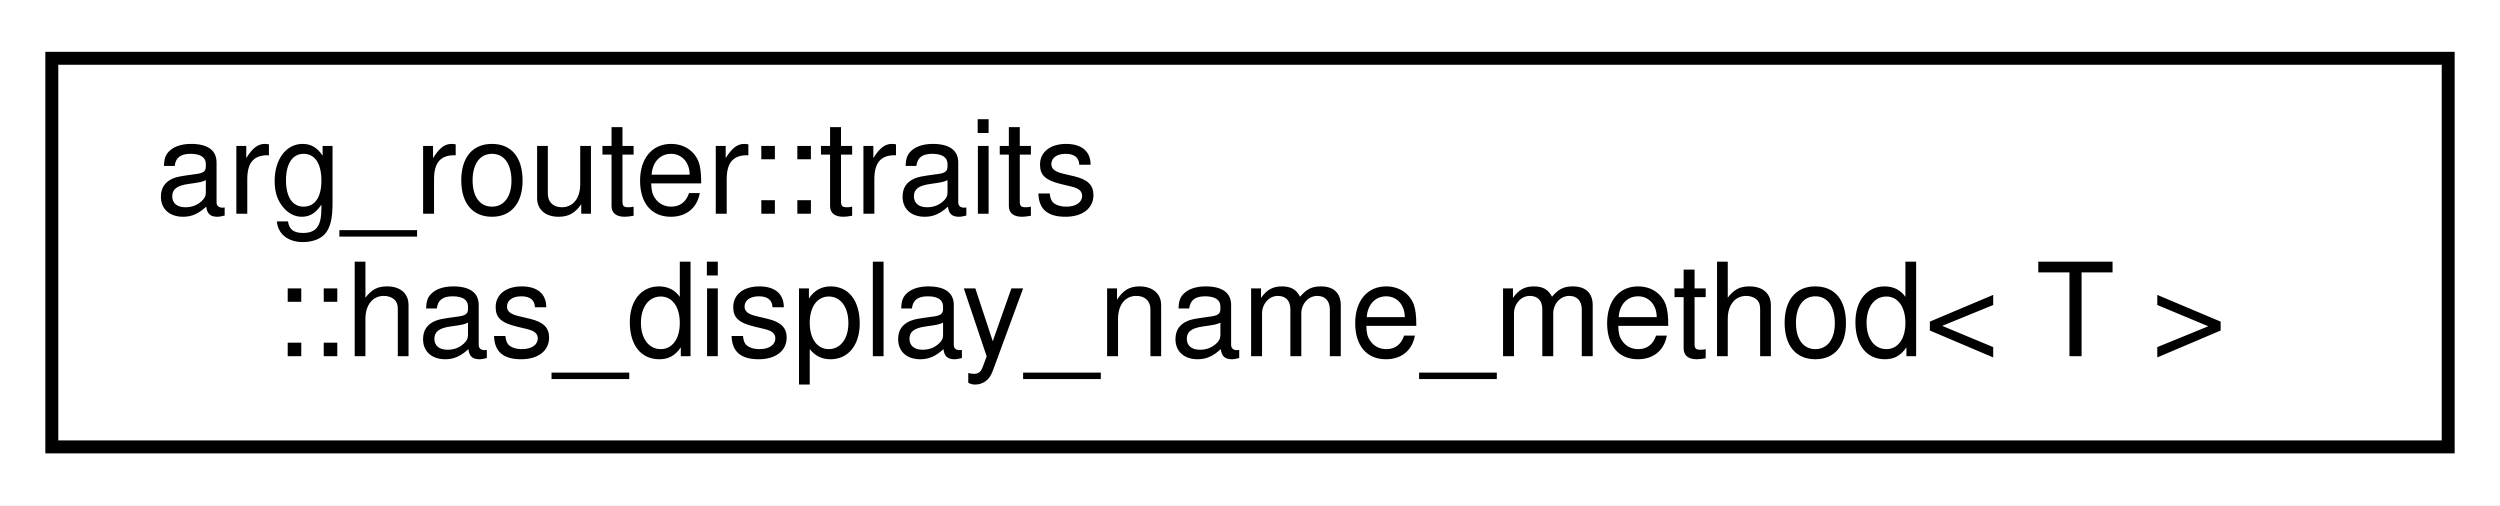
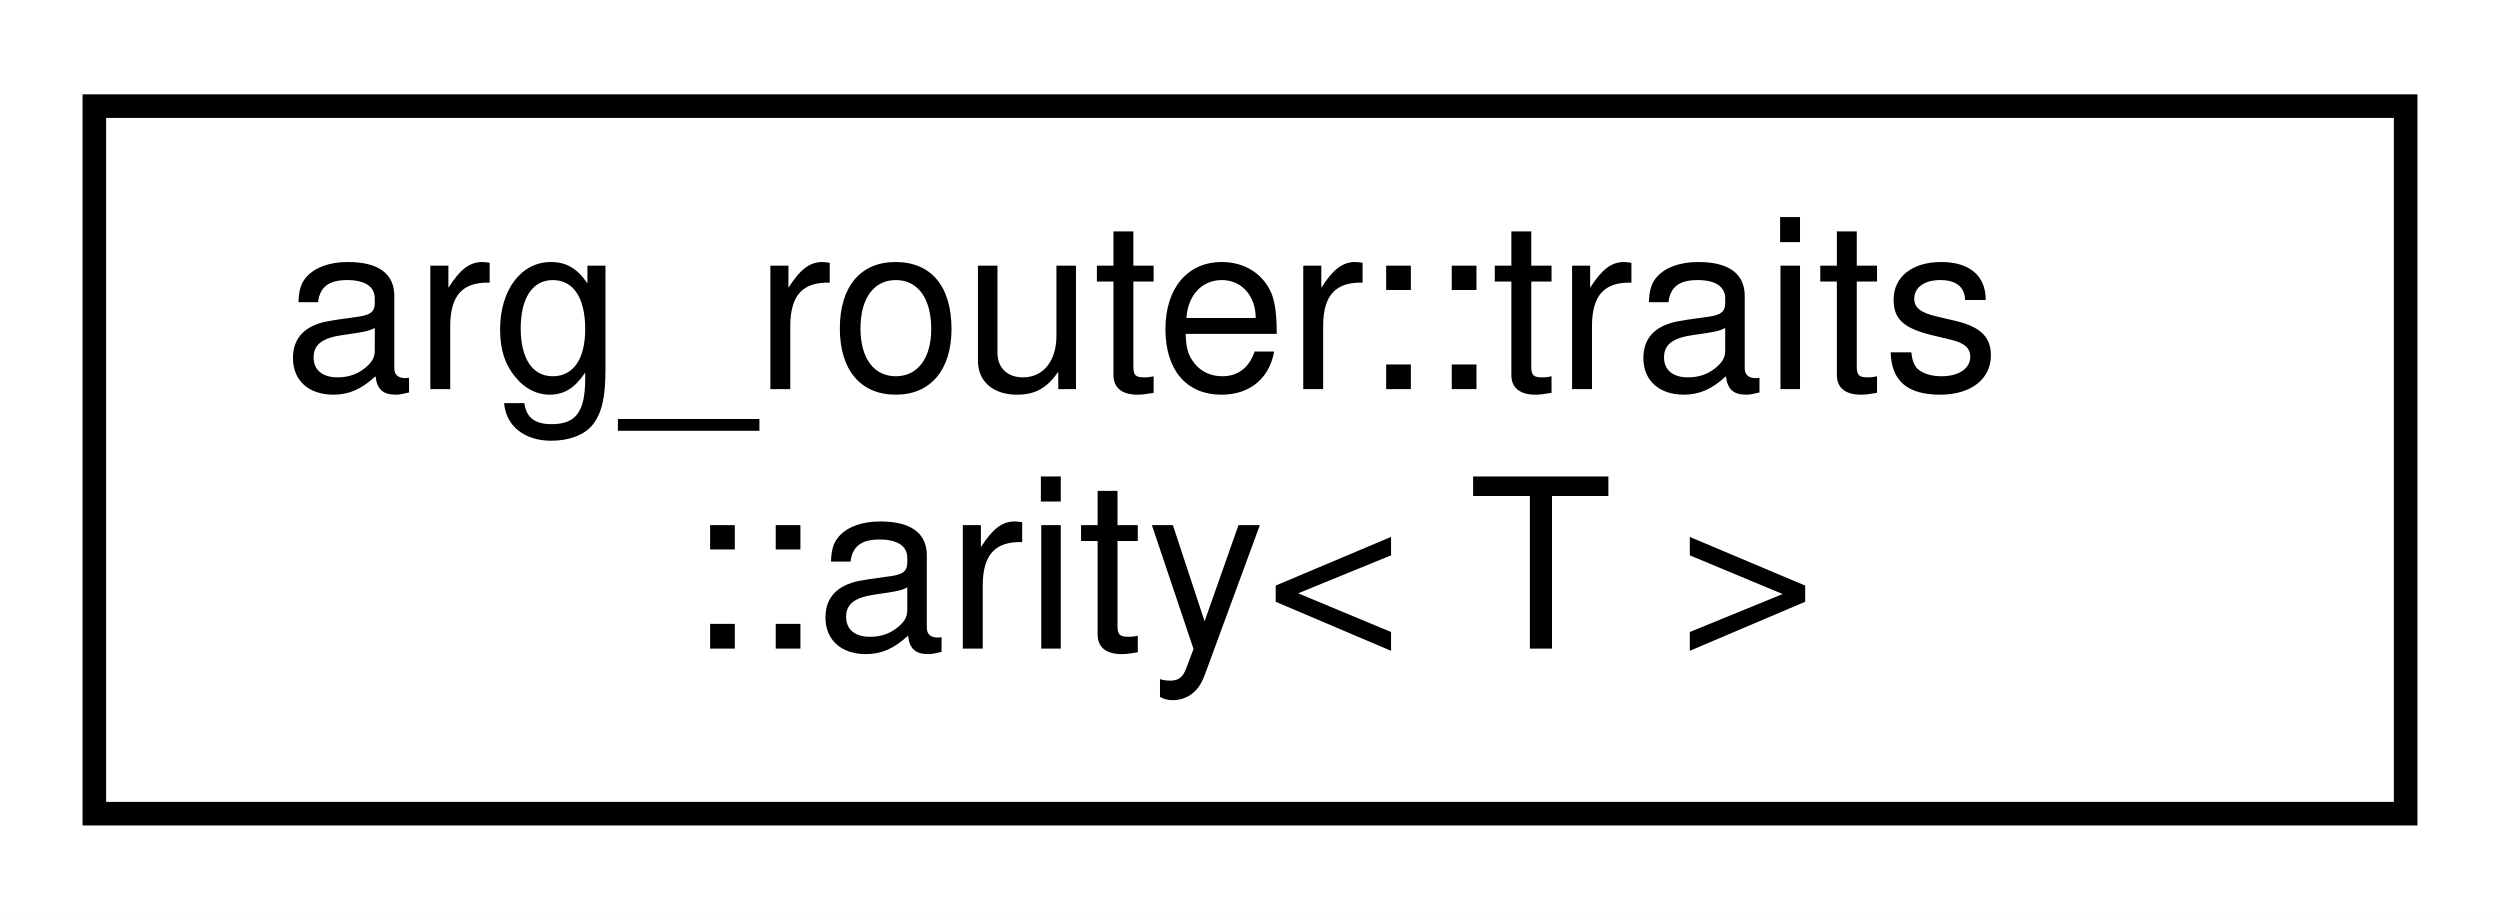
- <svg xmlns="http://www.w3.org/2000/svg" xmlns:xlink="http://www.w3.org/1999/xlink" width="193pt" height="39pt" viewBox="0.00 0.00 193.00 39.00">
+ <svg xmlns="http://www.w3.org/2000/svg" xmlns:xlink="http://www.w3.org/1999/xlink" width="106pt" height="39pt" viewBox="0.00 0.00 106.00 39.00">
  <g id="graph0" class="graph" transform="scale(1 1) rotate(0) translate(4 35)">
-     <polygon fill="white" stroke="transparent" points="-4,4 -4,-35 189,-35 189,4 -4,4" />
+     <polygon fill="white" stroke="transparent" points="-4,4 -4,-35 102,-35 102,4 -4,4" />
    <g id="node1" class="node">
      <g id="a_node1">
-         <a xlink:href="structarg__router_1_1traits_1_1has__display__name__method.html" target="_top" xlink:title=" ">
-           <polygon fill="white" stroke="black" points="0,-0.5 0,-30.5 185,-30.5 185,-0.5 0,-0.5" />
+         <a xlink:href="structarg__router_1_1traits_1_1arity.html" target="_top" xlink:title=" ">
+           <polygon fill="white" stroke="black" points="0,-0.5 0,-30.5 98,-30.5 98,-0.5 0,-0.5" />
          <text text-anchor="start" x="8" y="-18.5" font-family="Helvetica,sans-Serif" font-size="10.00">arg_router::traits</text>
-           <text text-anchor="middle" x="92.5" y="-7.5" font-family="Helvetica,sans-Serif" font-size="10.00">::has_display_name_method&lt; T &gt;</text>
+           <text text-anchor="middle" x="49" y="-7.5" font-family="Helvetica,sans-Serif" font-size="10.00">::arity&lt; T &gt;</text>
        </a>
      </g>
    </g>
  </g>
</svg>
